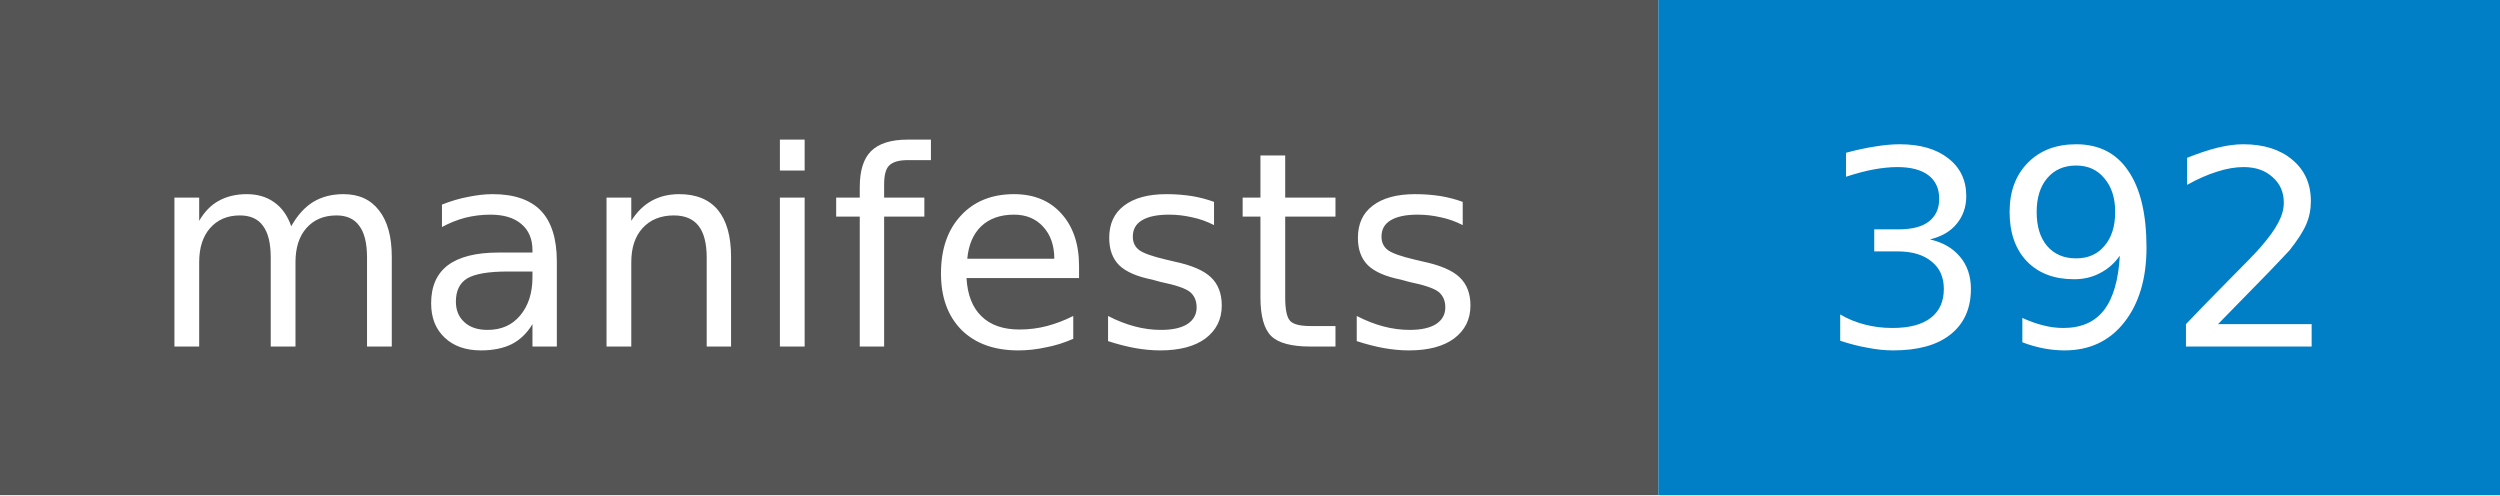
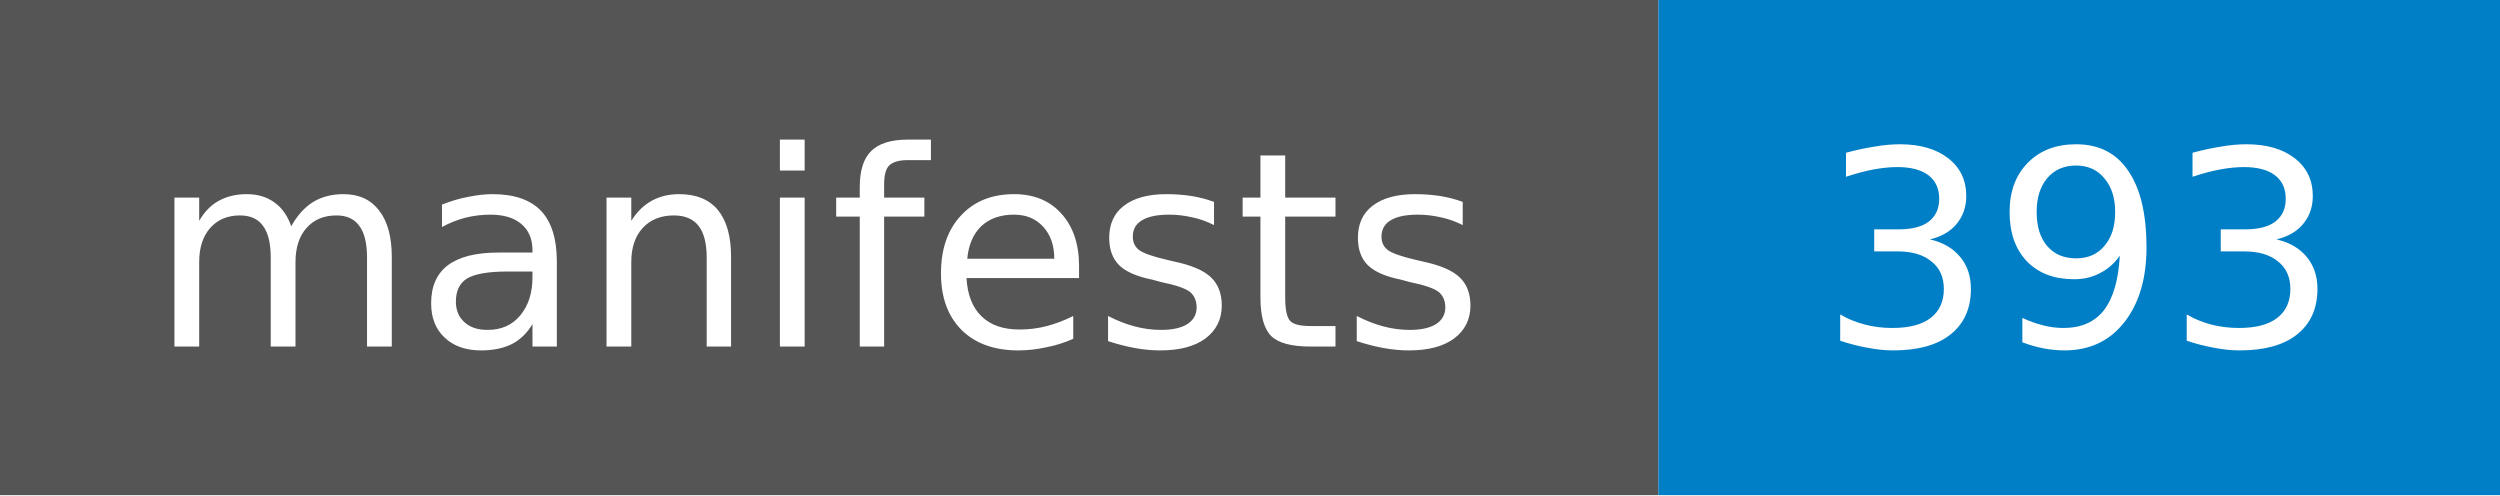
- <svg xmlns="http://www.w3.org/2000/svg" width="101" height="20" role="img" aria-label="manifests: 392">
+ <svg xmlns="http://www.w3.org/2000/svg" width="101" height="20" role="img" aria-label="manifests: 393">
  <style>rect.label-bg{fill:#555}@media (prefers-color-scheme:dark){rect.label-bg{fill:#3f3f3f}}text{font-family:Verdana,DejaVu Sans,Geneva,sans-serif;font-size:11px;fill:#fff}</style>
  <rect class="label-bg" width="67" height="20" />
  <rect x="67" width="34" height="20" fill="#007ec6" />
  <text x="33" y="14" text-anchor="middle">manifests</text>
-   <text x="84" y="14" text-anchor="middle">392</text>
+   <text x="84" y="14" text-anchor="middle">393</text>
</svg>
